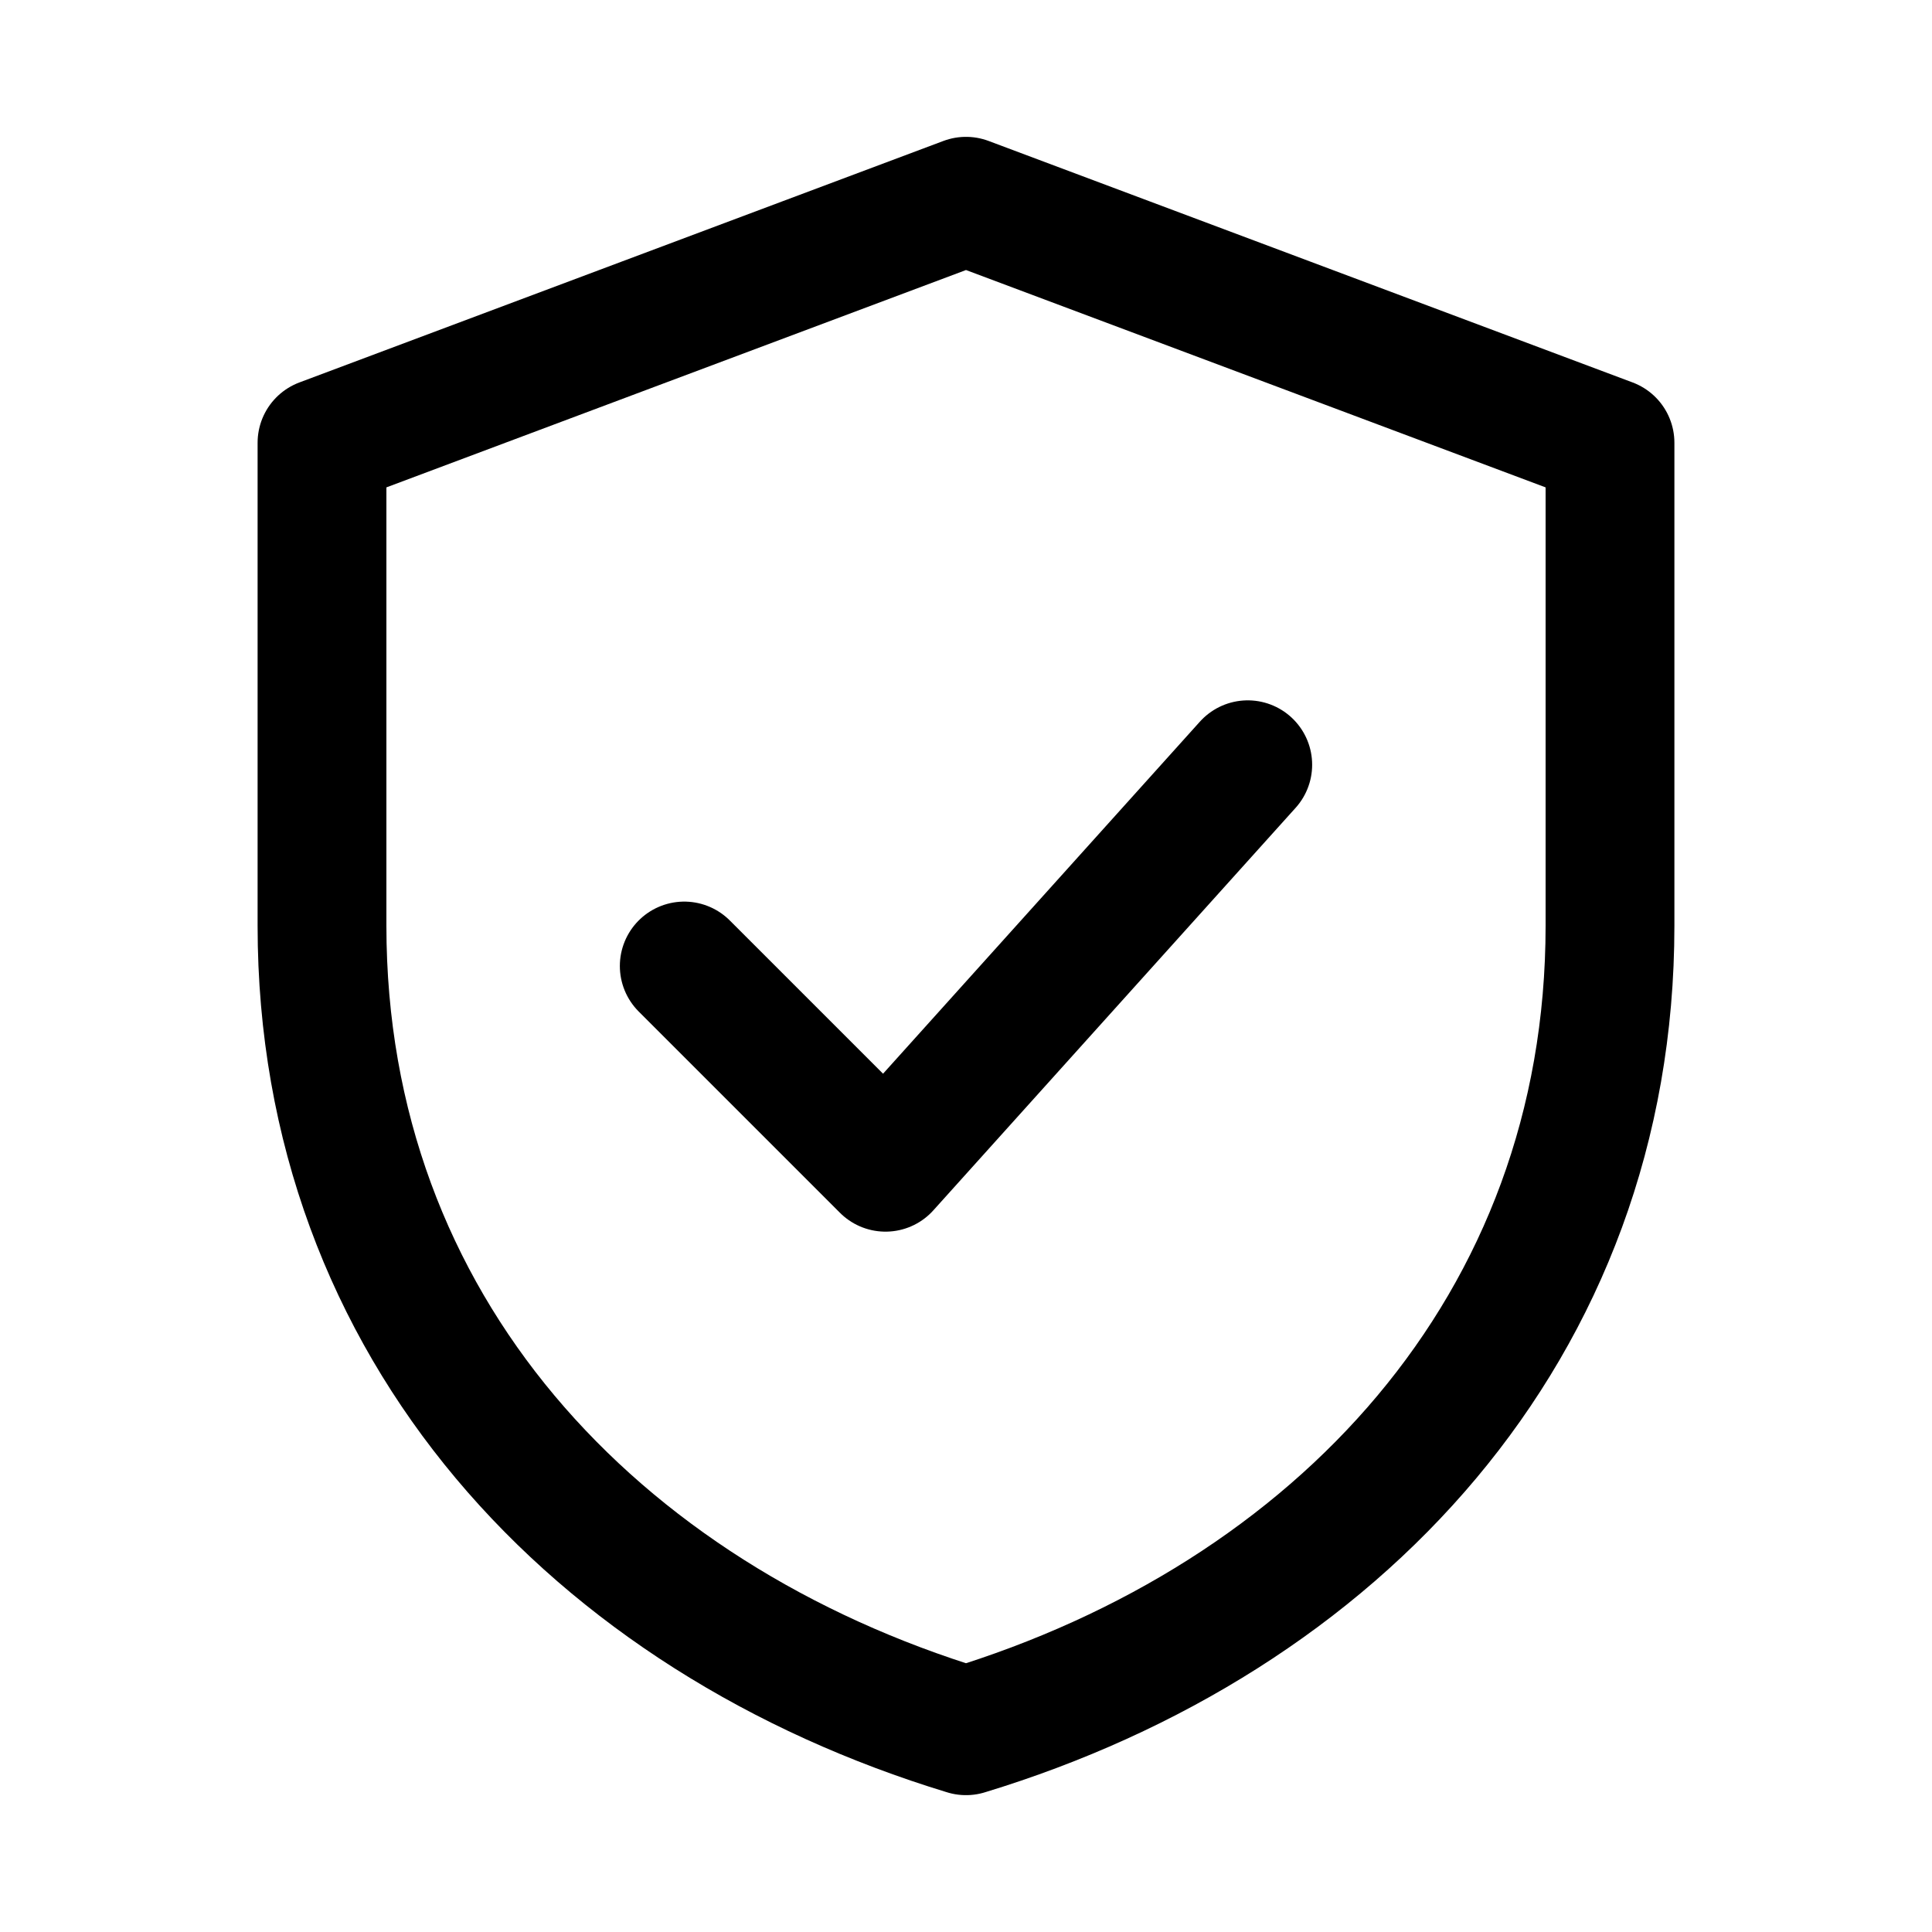
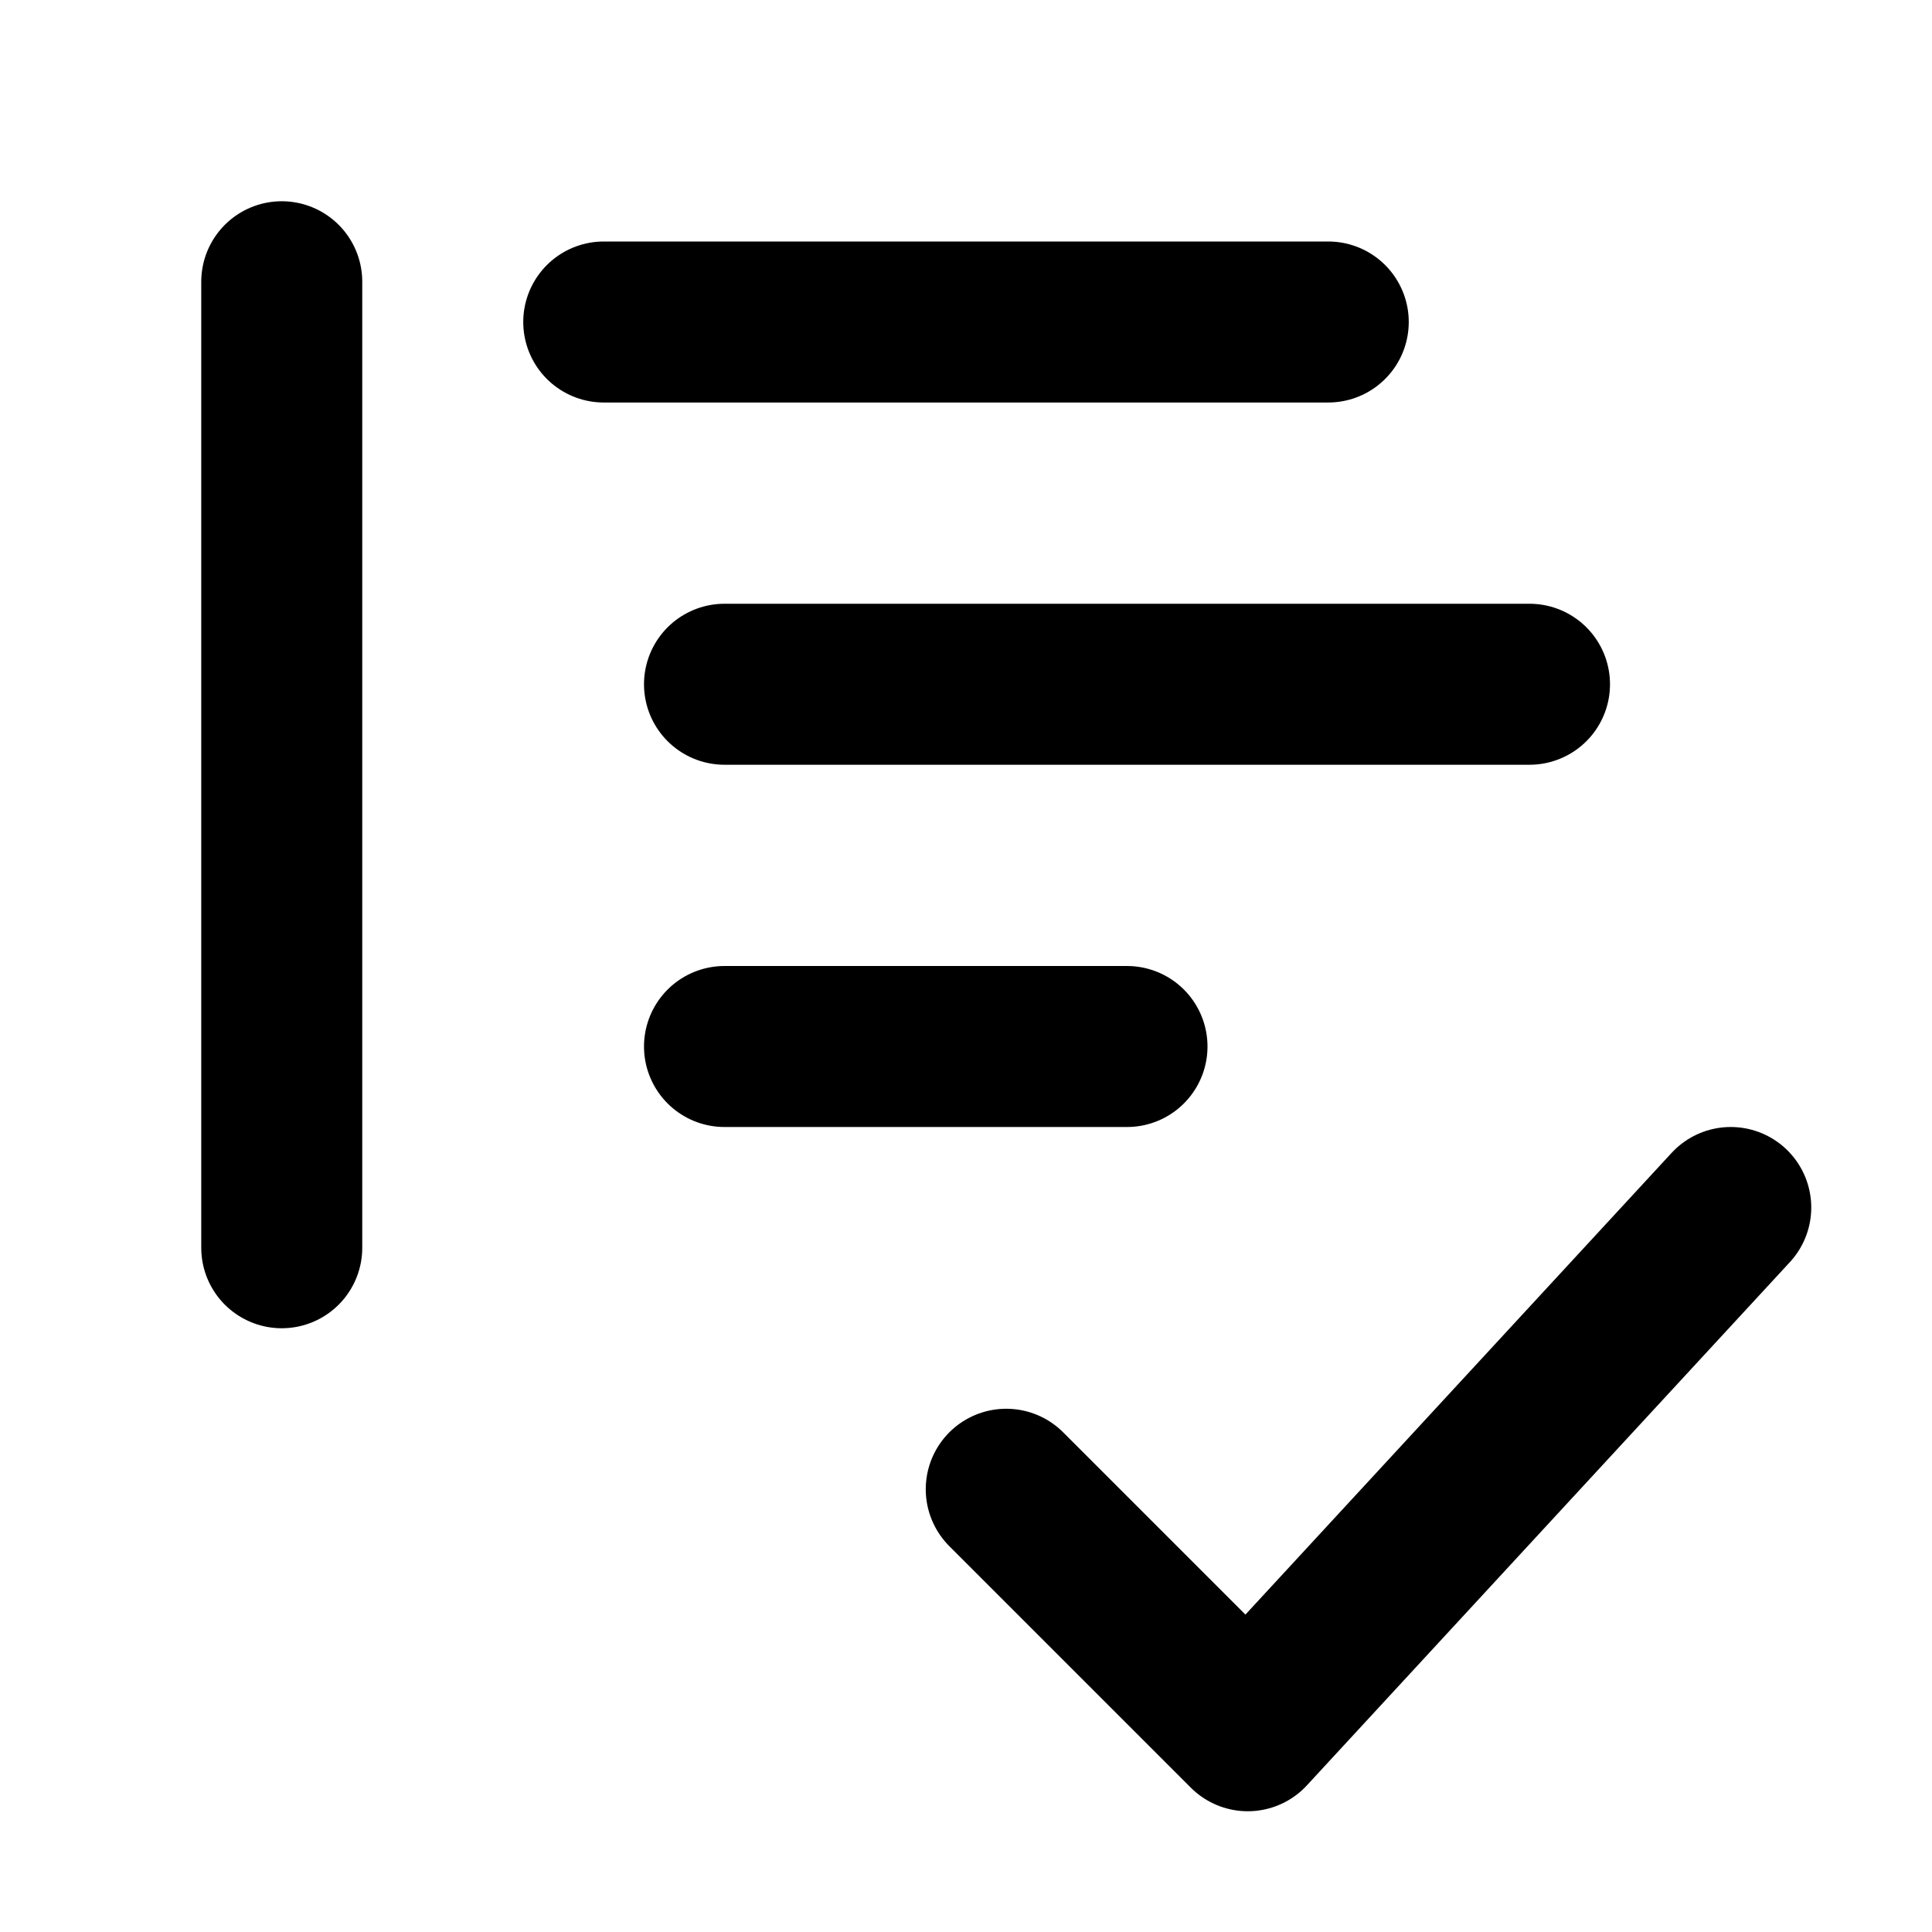
- <svg xmlns="http://www.w3.org/2000/svg" viewBox="0 0 24 24" width="24" height="24" fill="none" stroke="currentColor" stroke-width="1.6" stroke-linecap="round" stroke-linejoin="round">
-   <path d="M12 2.5 4 5.5v6c0 5 3.4 8.6 8 10 4.6-1.4 8-5 8-10v-6z" />
-   <path d="m8.5 12 2.5 2.5 4.5-5" />
+ <svg xmlns="http://www.w3.org/2000/svg" viewBox="0 0 24 24" width="24" height="24" fill="none" stroke="currentColor" stroke-width="2" stroke-linecap="round" stroke-linejoin="round">
+   <path d="M3.5 3.5v12" />
+   <path d="M7.5 4h9" />
+   <path d="M9 8.5h10" />
+   <path d="M9 13h5" />
+   <path d="m12.5 18.5 3 3 6-6.5" />
</svg>
